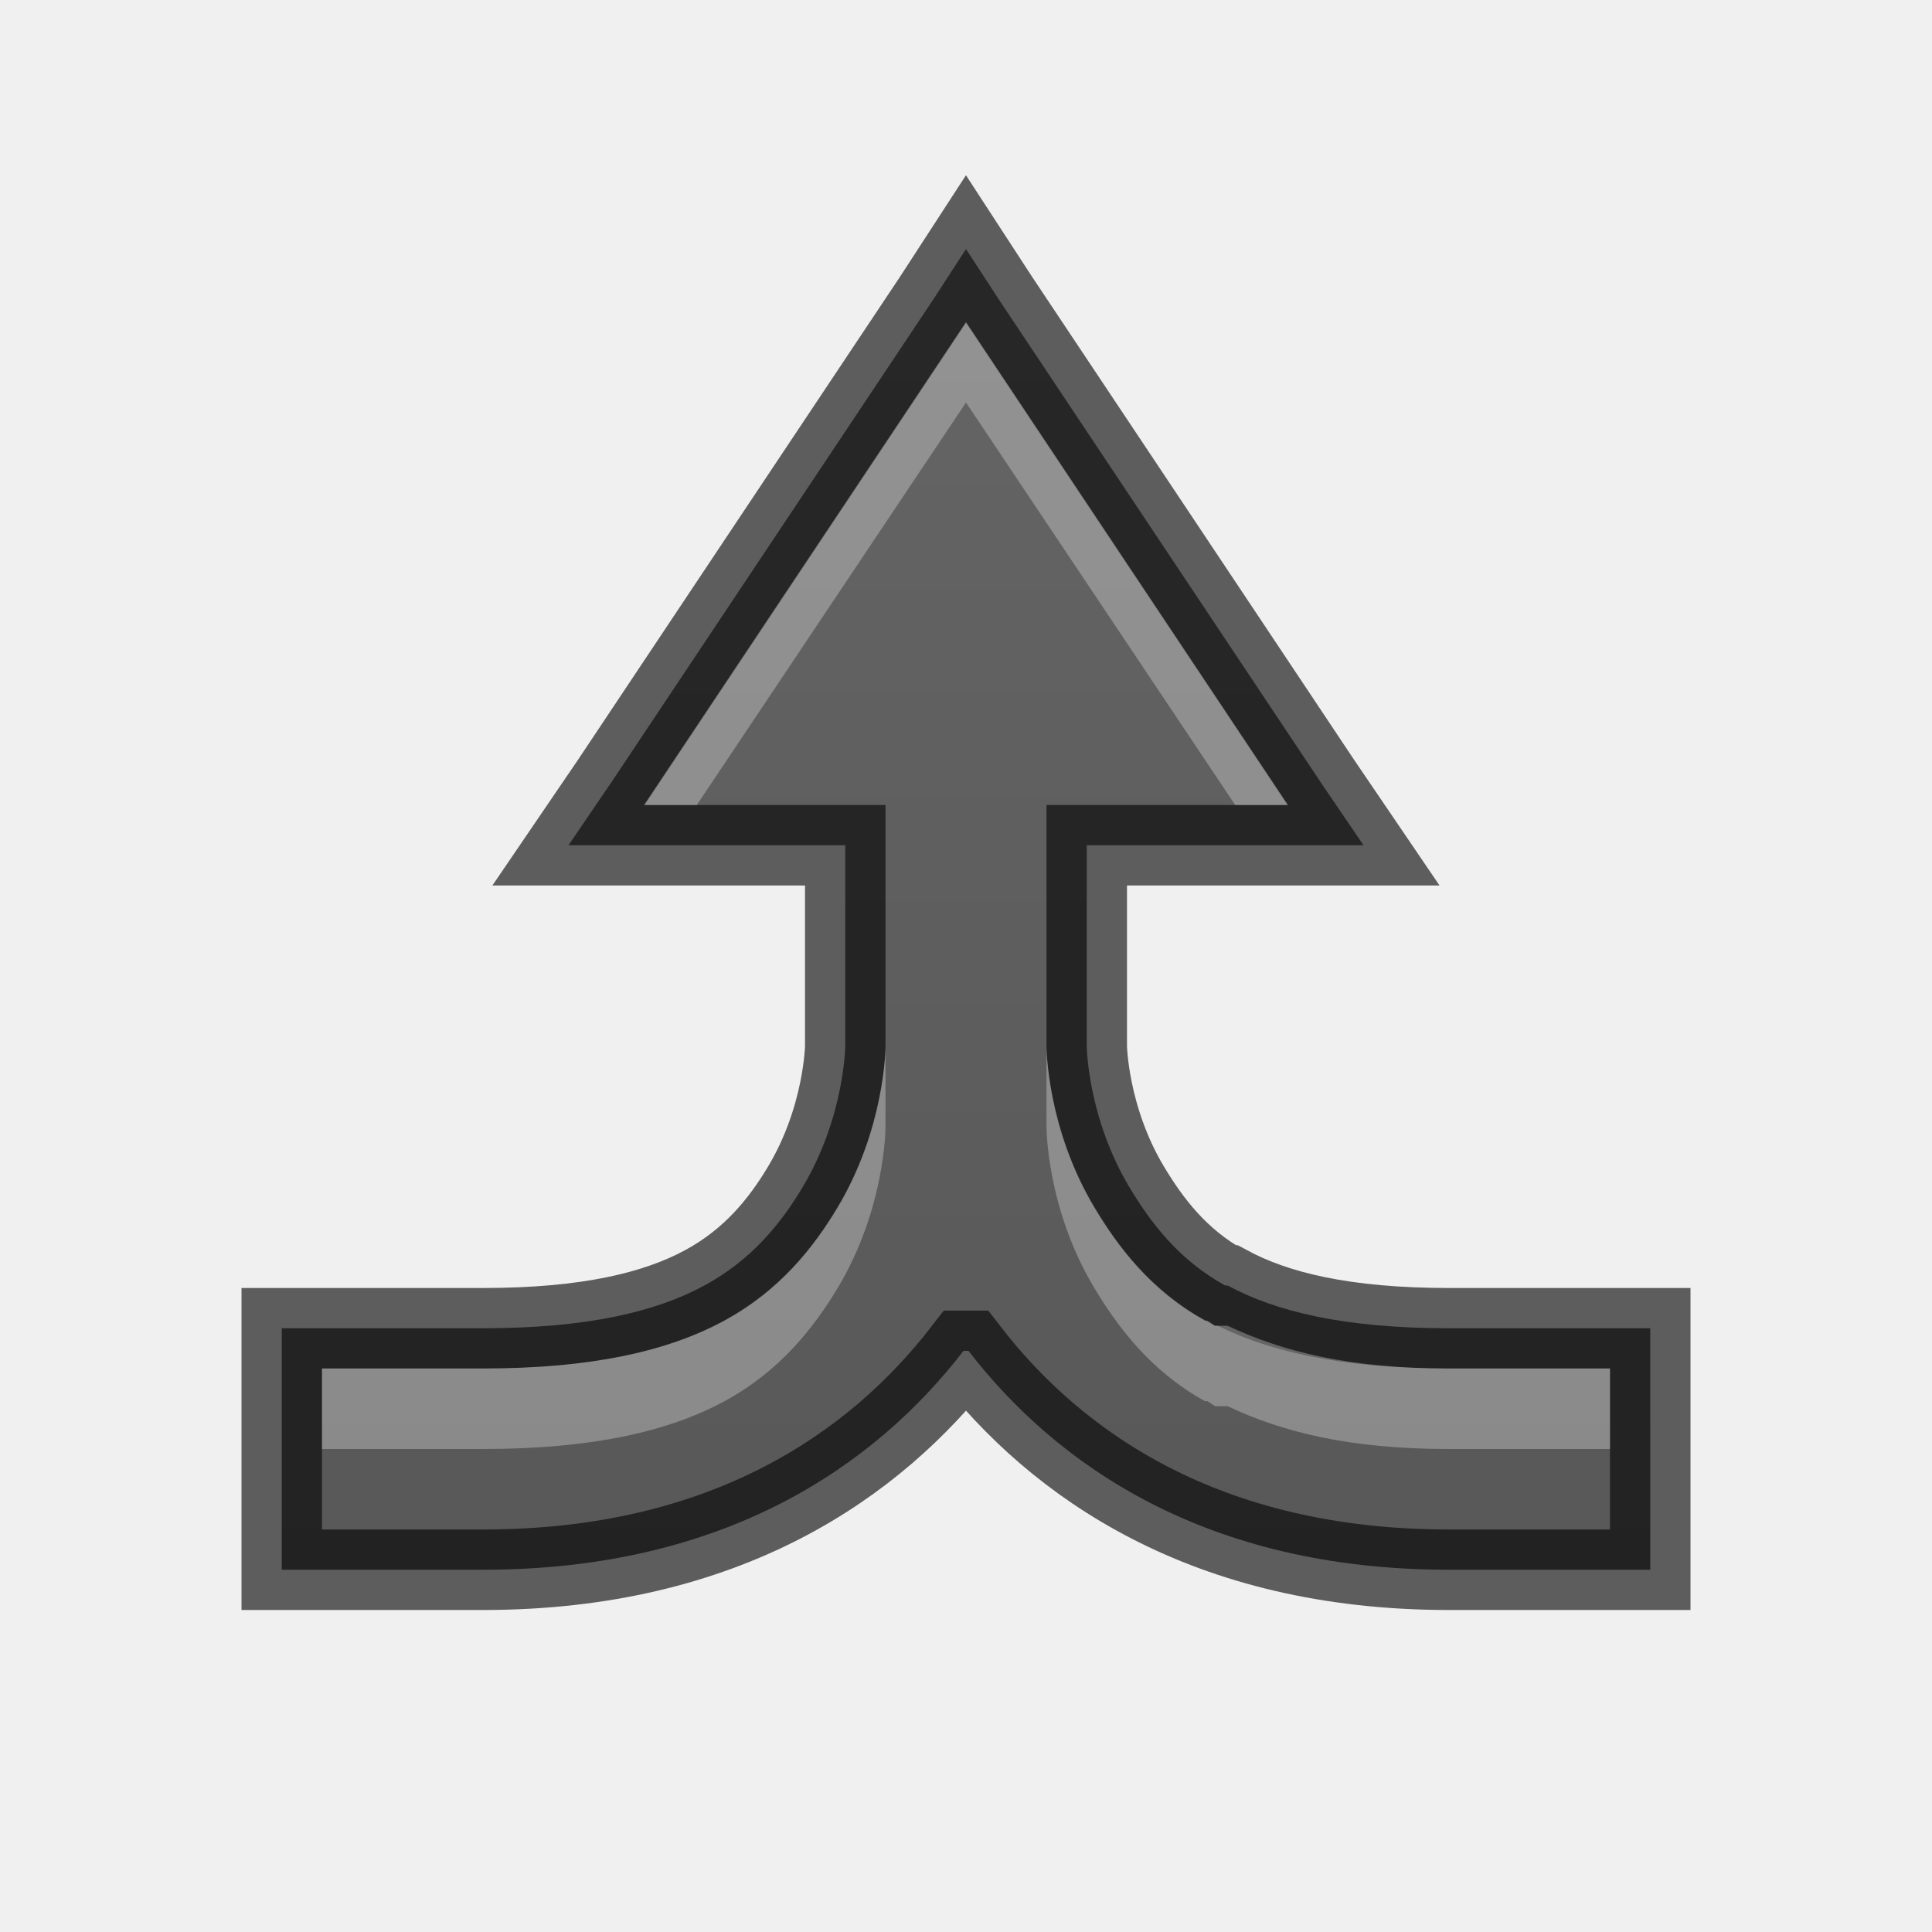
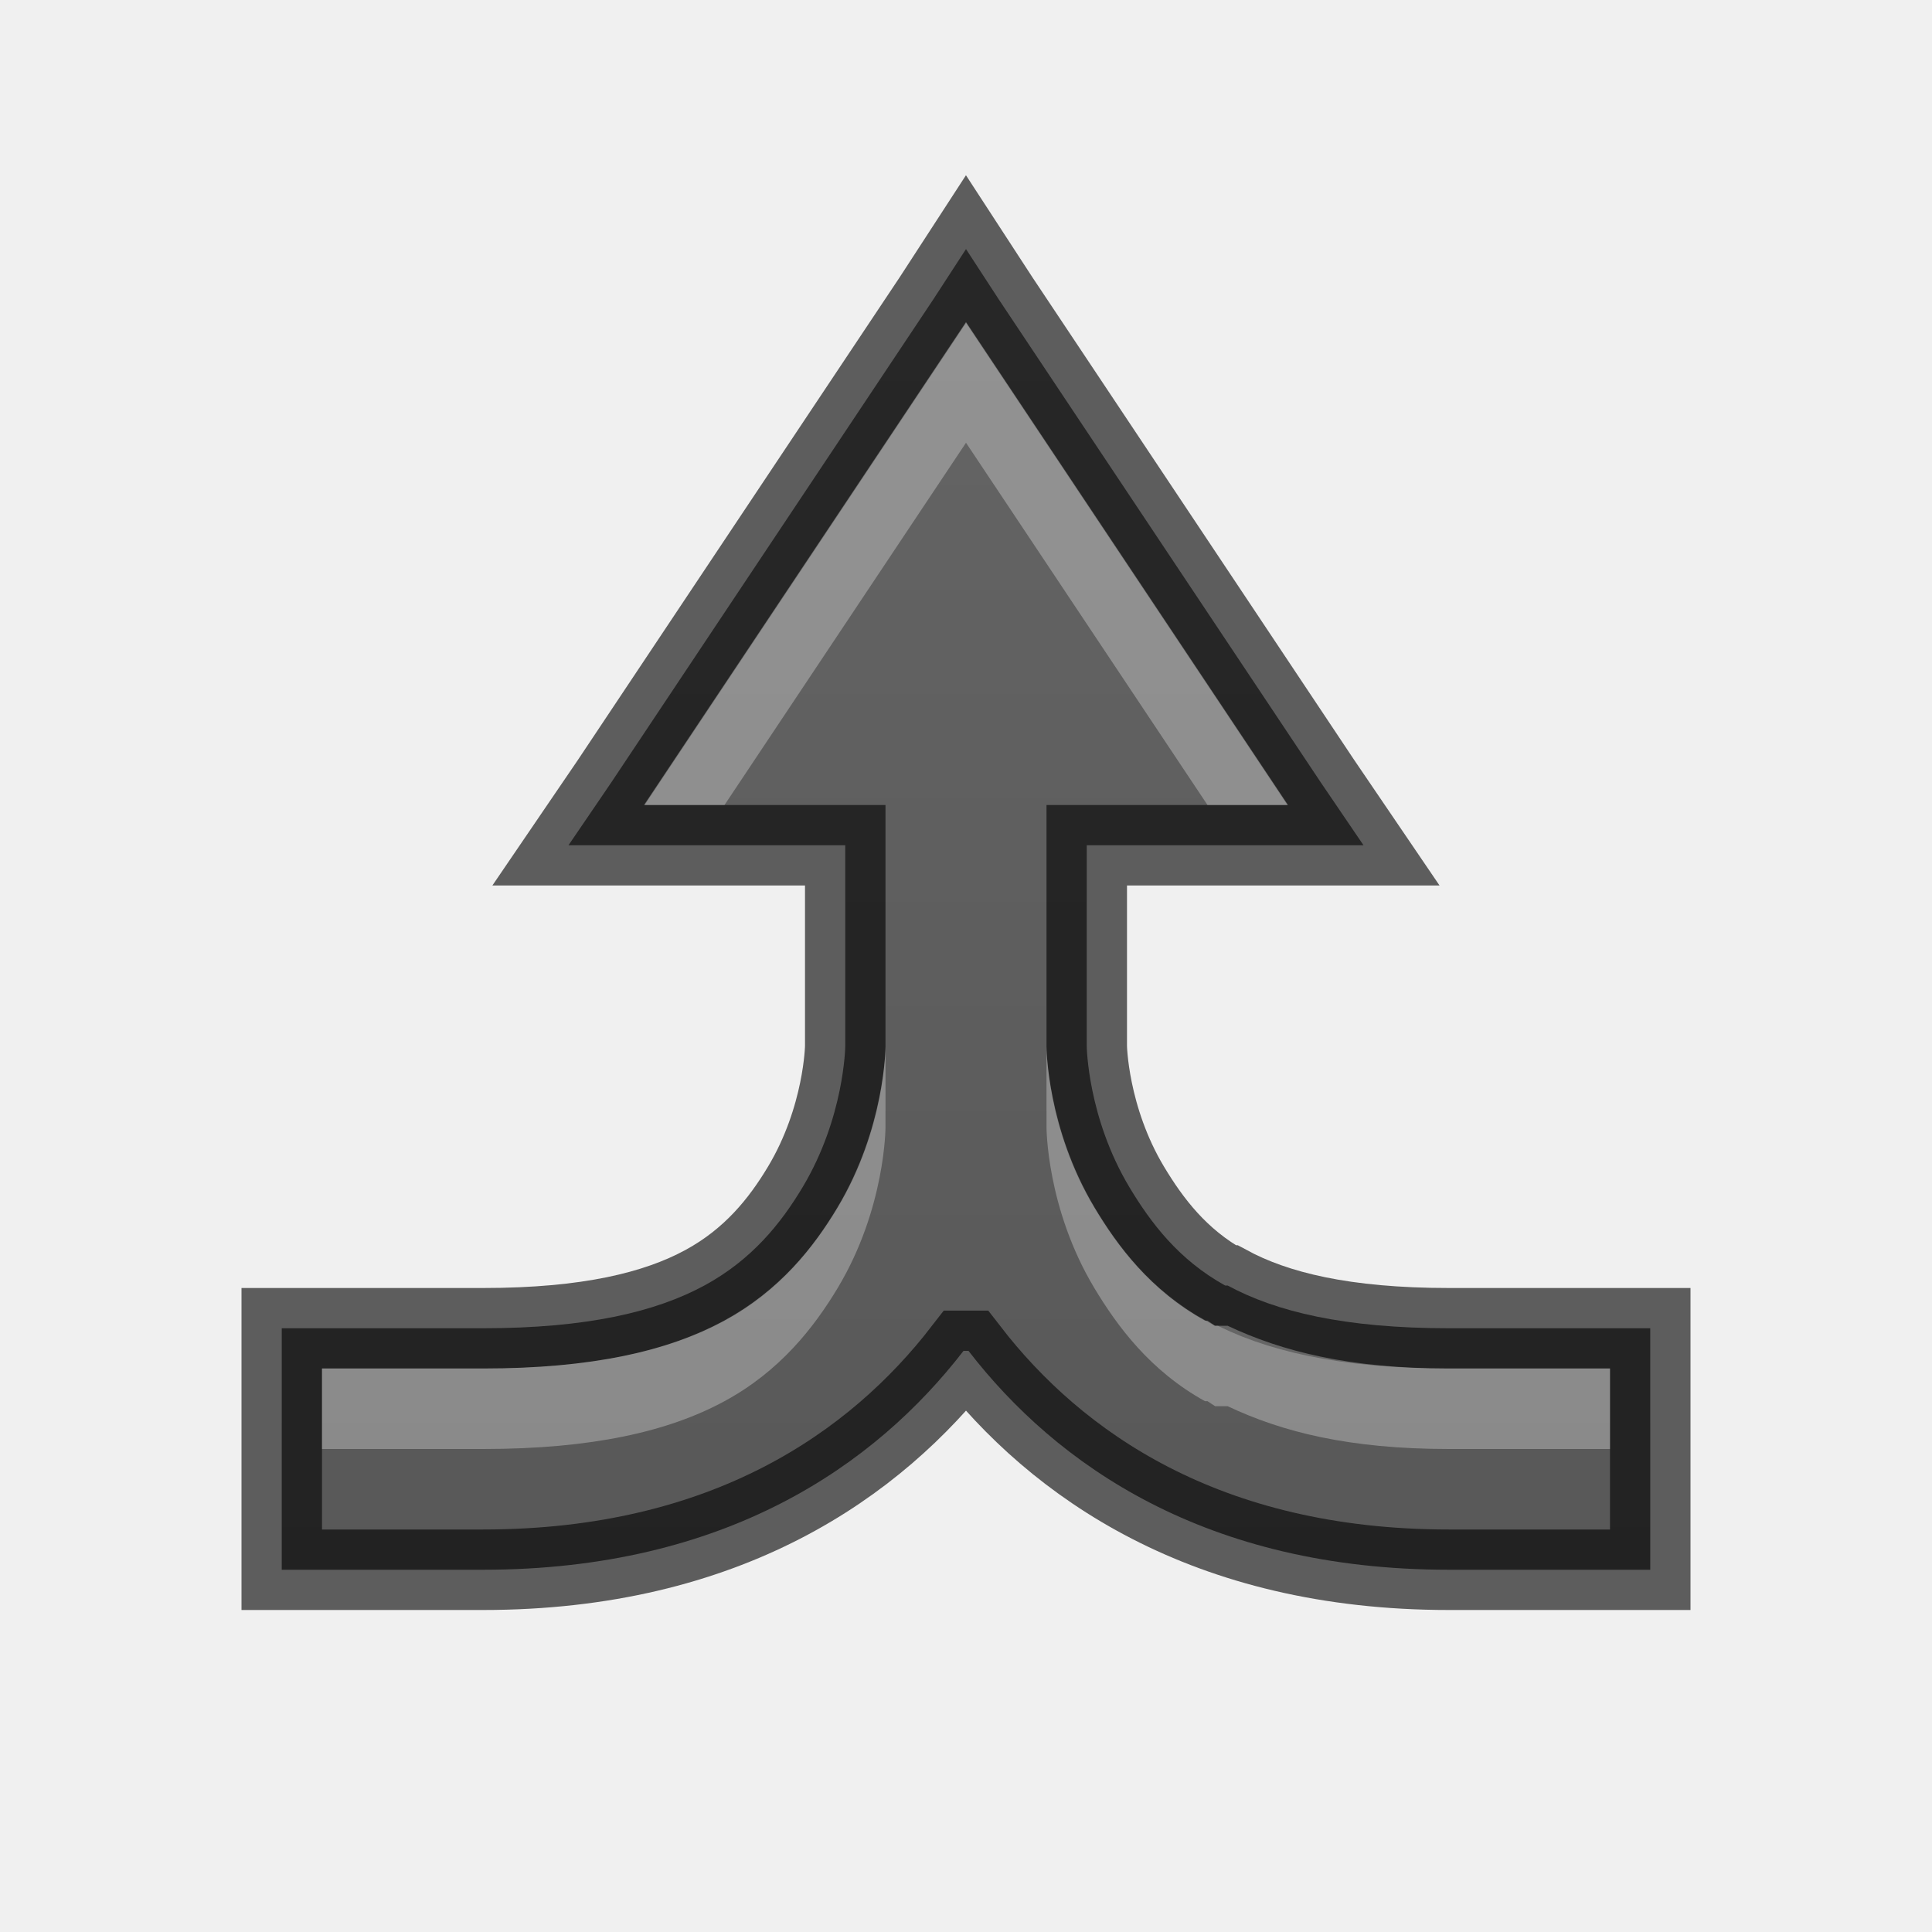
<svg xmlns="http://www.w3.org/2000/svg" xmlns:xlink="http://www.w3.org/1999/xlink" width="24" height="24" id="svg3850" version="1.1">
  <defs id="defs3852">
    <linearGradient id="linearGradient4715">
      <stop style="stop-color:#555555;stop-opacity:1;" offset="0" id="stop4717" />
      <stop style="stop-color:#666666;stop-opacity:1;" offset="1" id="stop4719" />
    </linearGradient>
    <linearGradient xlink:href="#linearGradient4715" id="linearGradient4728" gradientUnits="userSpaceOnUse" x1="8" y1="19.5" x2="8" y2="-2.5" gradientTransform="translate(4,-4)" />
  </defs>
  <g id="layer1" transform="translate(0,8)">
    <path style="color:#bebebe;fill:url(#linearGradient4728);fill-opacity:1;fill-rule:nonzero;stroke:none;stroke-width:1;marker:none;visibility:visible;display:inline;overflow:visible;enable-background:accumulate" d="m 12,-4.906 -0.406,0.625 -4,6 L 7.062,2.5 8,2.5 l 2.5,0 0,2.5 C 10.5,5 10.489,5.883 9.969,6.75 9.702,7.195 9.342,7.648 8.75,7.969 8.152,8.293 7.301,8.5 6,8.5 l -2,0 -0.5,0 0,0.5 0,2 0,0.5 0.5,0 2,0 c 3.025,0 4.877,-1.305 5.969,-2.719 l 0.031,0 0.031,0 C 13.123,10.195 14.975,11.5 18,11.5 l 2,0 0.5,0 0,-0.5 0,-2 0,-0.5 -0.5,0 -2,0 c -1.301,0 -2.152,-0.207 -2.75,-0.531 l -0.031,0 C 14.64,7.648 14.295,7.189 14.031,6.75 13.511,5.883 13.5,5 13.5,5 l 0,-2.5 2.5,0 0.938,0 -0.531,-0.781 -4,-6 L 12,-4.906 z" id="path2843-39-5-5" />
    <path id="path4737" d="m 12,-4.906 -0.406,0.625 -4,6 L 7.062,2.5 8,2.5 l 2.5,0 0,2.5 C 10.5,5 10.489,5.883 9.969,6.75 9.702,7.195 9.342,7.648 8.75,7.969 8.152,8.293 7.301,8.5 6,8.5 l -2,0 -0.5,0 0,0.5 0,2 0,0.5 0.5,0 2,0 c 3.025,0 4.877,-1.305 5.969,-2.719 l 0.031,0 0.031,0 C 13.123,10.195 14.975,11.5 18,11.5 l 2,0 0.5,0 0,-0.5 0,-2 0,-0.5 -0.5,0 -2,0 c -1.301,0 -2.152,-0.207 -2.75,-0.531 l -0.031,0 C 14.64,7.648 14.295,7.189 14.031,6.75 13.511,5.883 13.5,5 13.5,5 l 0,-2.5 2.5,0 0.938,0 -0.531,-0.781 -4,-6 L 12,-4.906 z" style="opacity:0.61;color:#bebebe;fill:none;stroke:#000000;stroke-width:1;stroke-opacity:1;marker:none;visibility:visible;display:inline;overflow:visible;enable-background:accumulate" />
-     <path style="opacity:0.3;color:#bebebe;fill:#ffffff;fill-opacity:1;fill-rule:nonzero;stroke:none;stroke-width:1;marker:none;visibility:visible;display:inline;overflow:visible;enable-background:accumulate" d="M 12,-4 8,2 8.656,2 12,-3 15.344,2 16,2 12,-4 z M 11,5 C 11,5 11.002,6.007 10.406,7 10.114,7.486 9.691,8.032 9,8.406 8.306,8.783 7.354,9 6,9 l -2,0 0,1 2,0 C 7.354,10 8.306,9.783 9,9.406 9.691,9.032 10.114,8.486 10.406,8 11.002,7.007 11,6 11,6 l 0,-1 z m 2,0 0,1 c 0,0 -0.002,1.007 0.594,2 0.284,0.473 0.693,1.029 1.375,1.406 l 0.031,0 0.094,0.062 0.125,0 0.031,0 C 15.925,9.788 16.76,10 18,10 l 2,0 0,-1 -2,0 C 16.76,9 15.925,8.788 15.25,8.469 l -0.031,0 -0.125,0 L 15,8.406 l -0.031,0 C 14.287,8.029 13.877,7.473 13.594,7 12.998,6.007 13,5 13,5 z" id="path4739" />
+     <path style="color:#bebebe;display:inline;overflow:visible;visibility:visible;opacity:0.3;fill:#ffffff;fill-opacity:1;fill-rule:nonzero;stroke:none;stroke-width:1;marker:none;enable-background:accumulate" d="M 12,-4 8,2 h 1 l 3,-4.5 3,4.5 h 1 z M 11,5 C 11,5 11.002,6.007 10.406,7 10.114,7.486 9.691,8.032 9,8.406 8.306,8.783 7.354,9 6,9 H 4 v 1 H 6 C 7.354,10 8.306,9.783 9,9.406 9.691,9.032 10.114,8.486 10.406,8 11.002,7.007 11,6 11,6 Z m 2,0 v 1 c 0,0 -0.002,1.007 0.594,2 0.284,0.473 0.693,1.029 1.375,1.406 H 15 l 0.094,0.062 h 0.125 H 15.25 C 15.925,9.788 16.76,10 18,10 h 2 V 9 H 18 C 16.76,9 15.925,8.788 15.25,8.469 h -0.031 -0.125 L 15,8.406 H 14.969 C 14.287,8.029 13.877,7.473 13.594,7 12.998,6.007 13,5 13,5 Z" id="path4739" />
  </g>
</svg>
